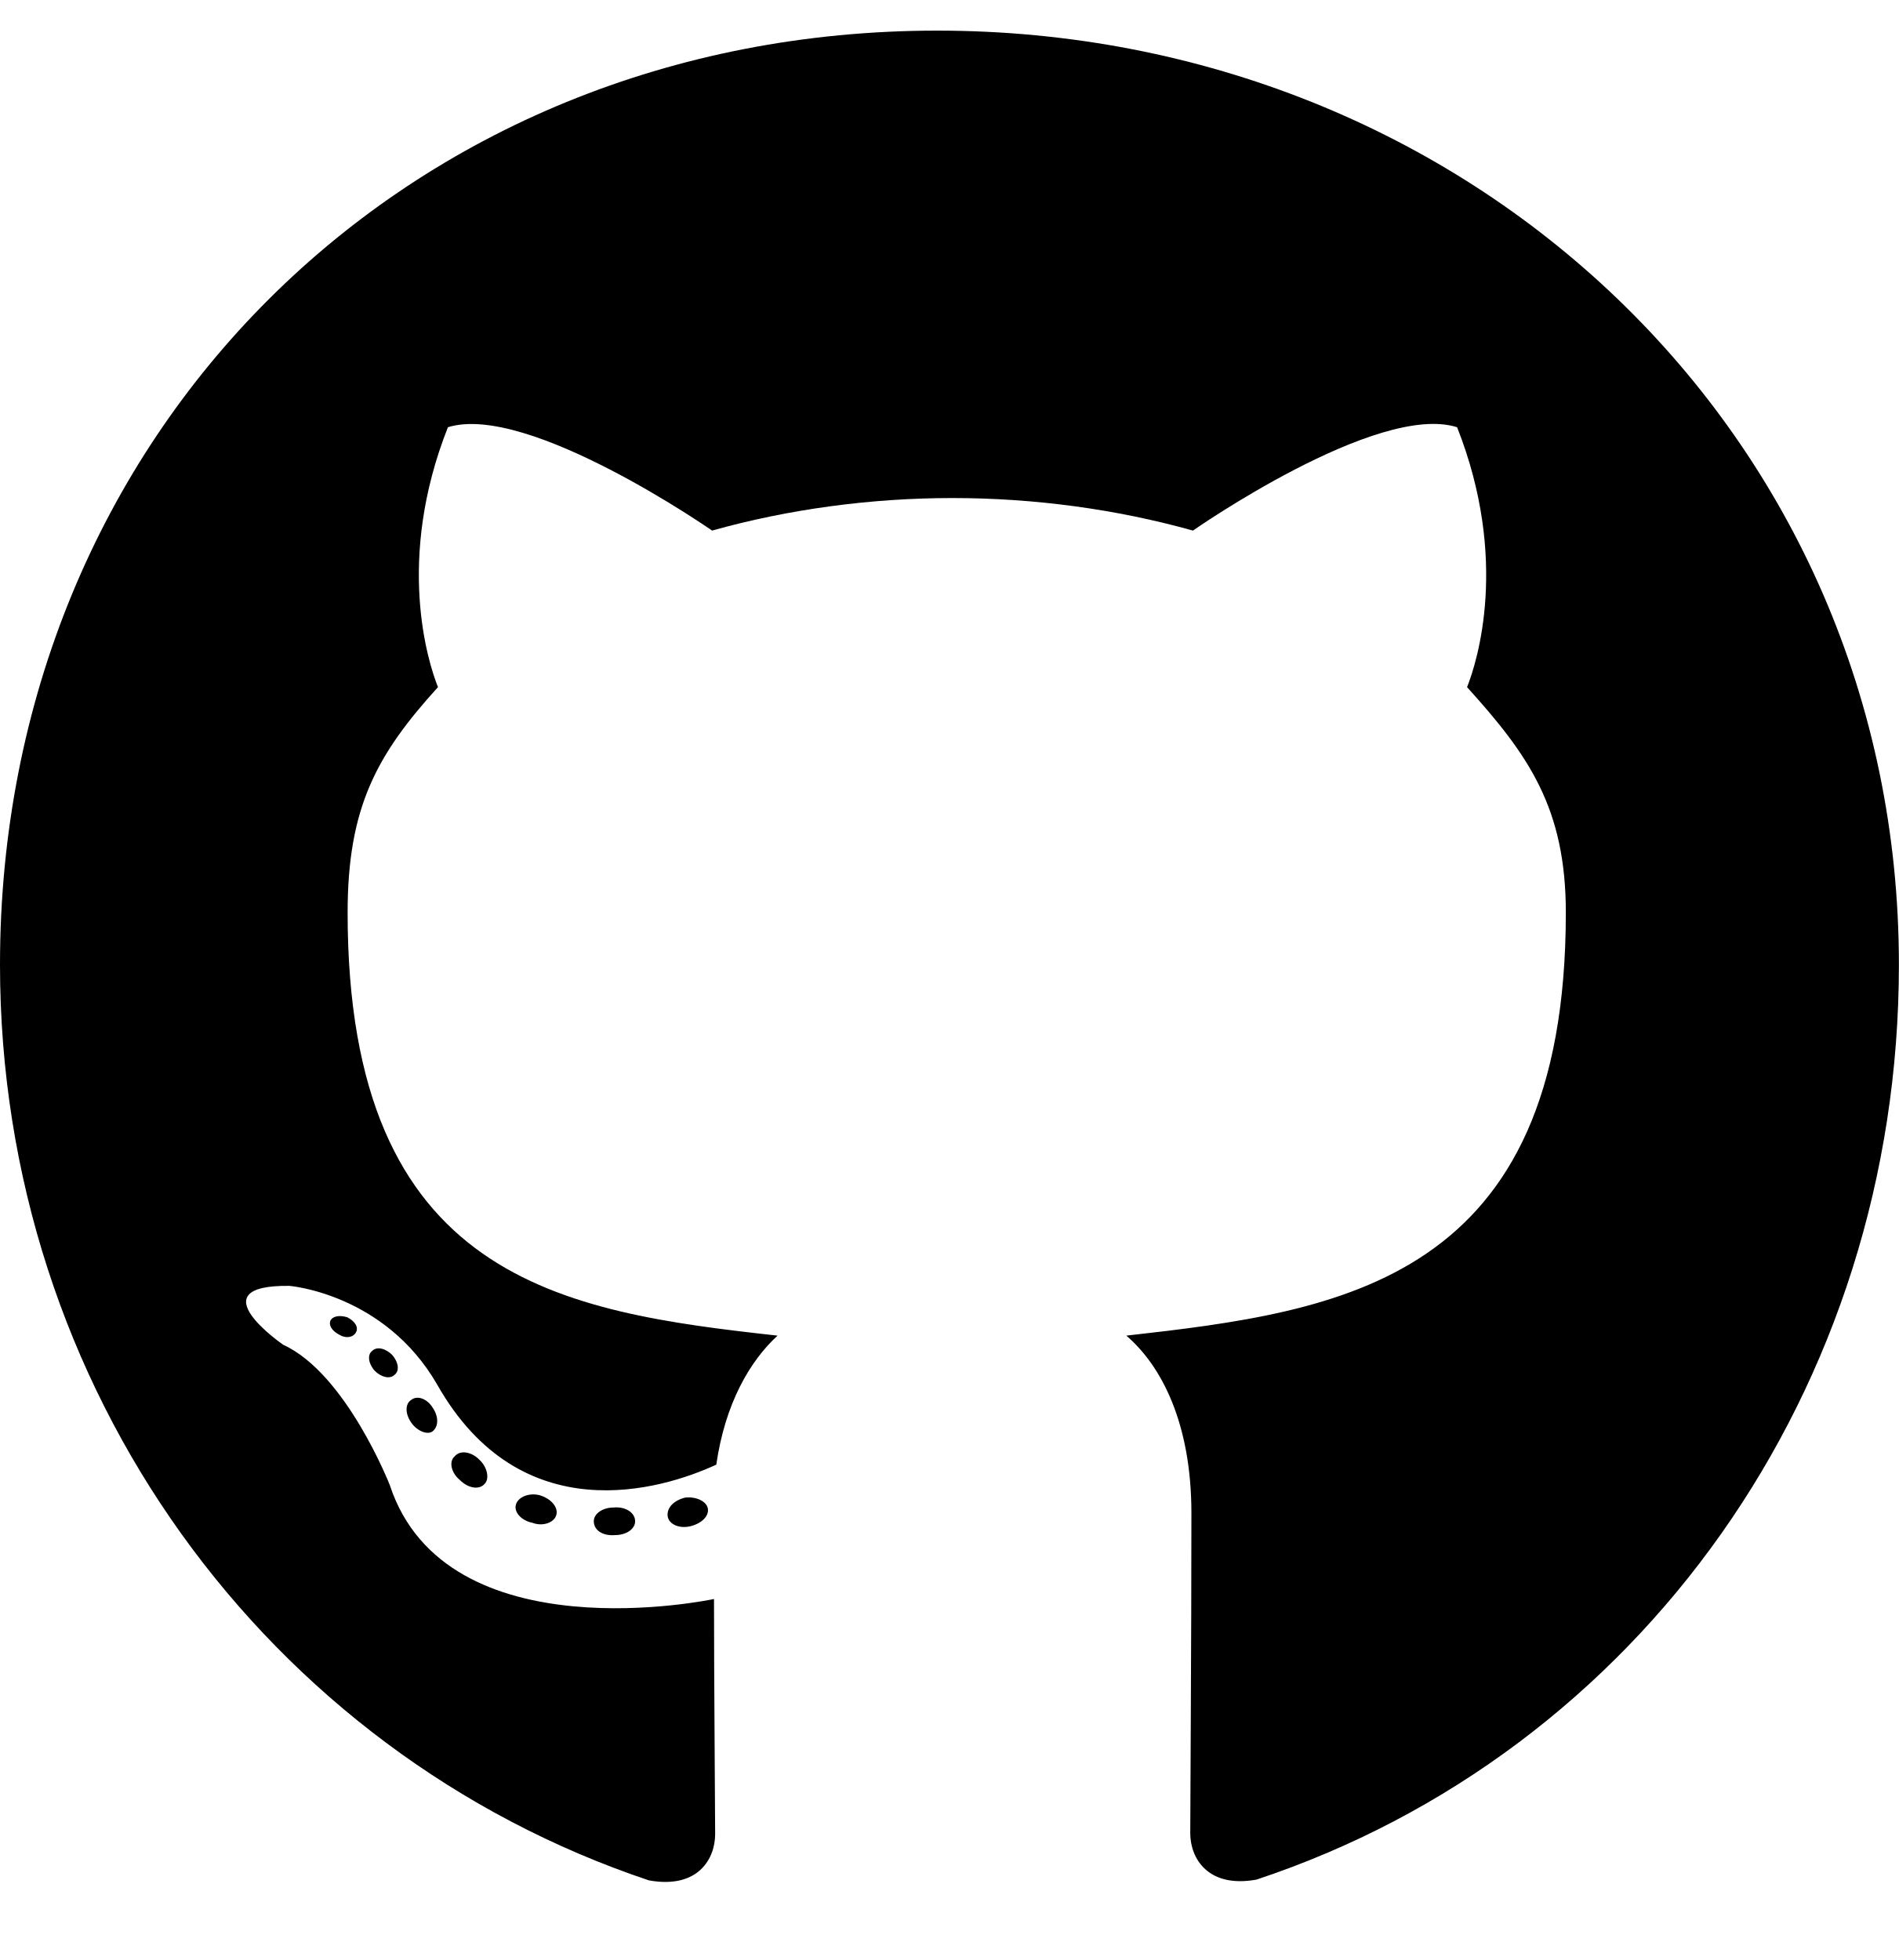
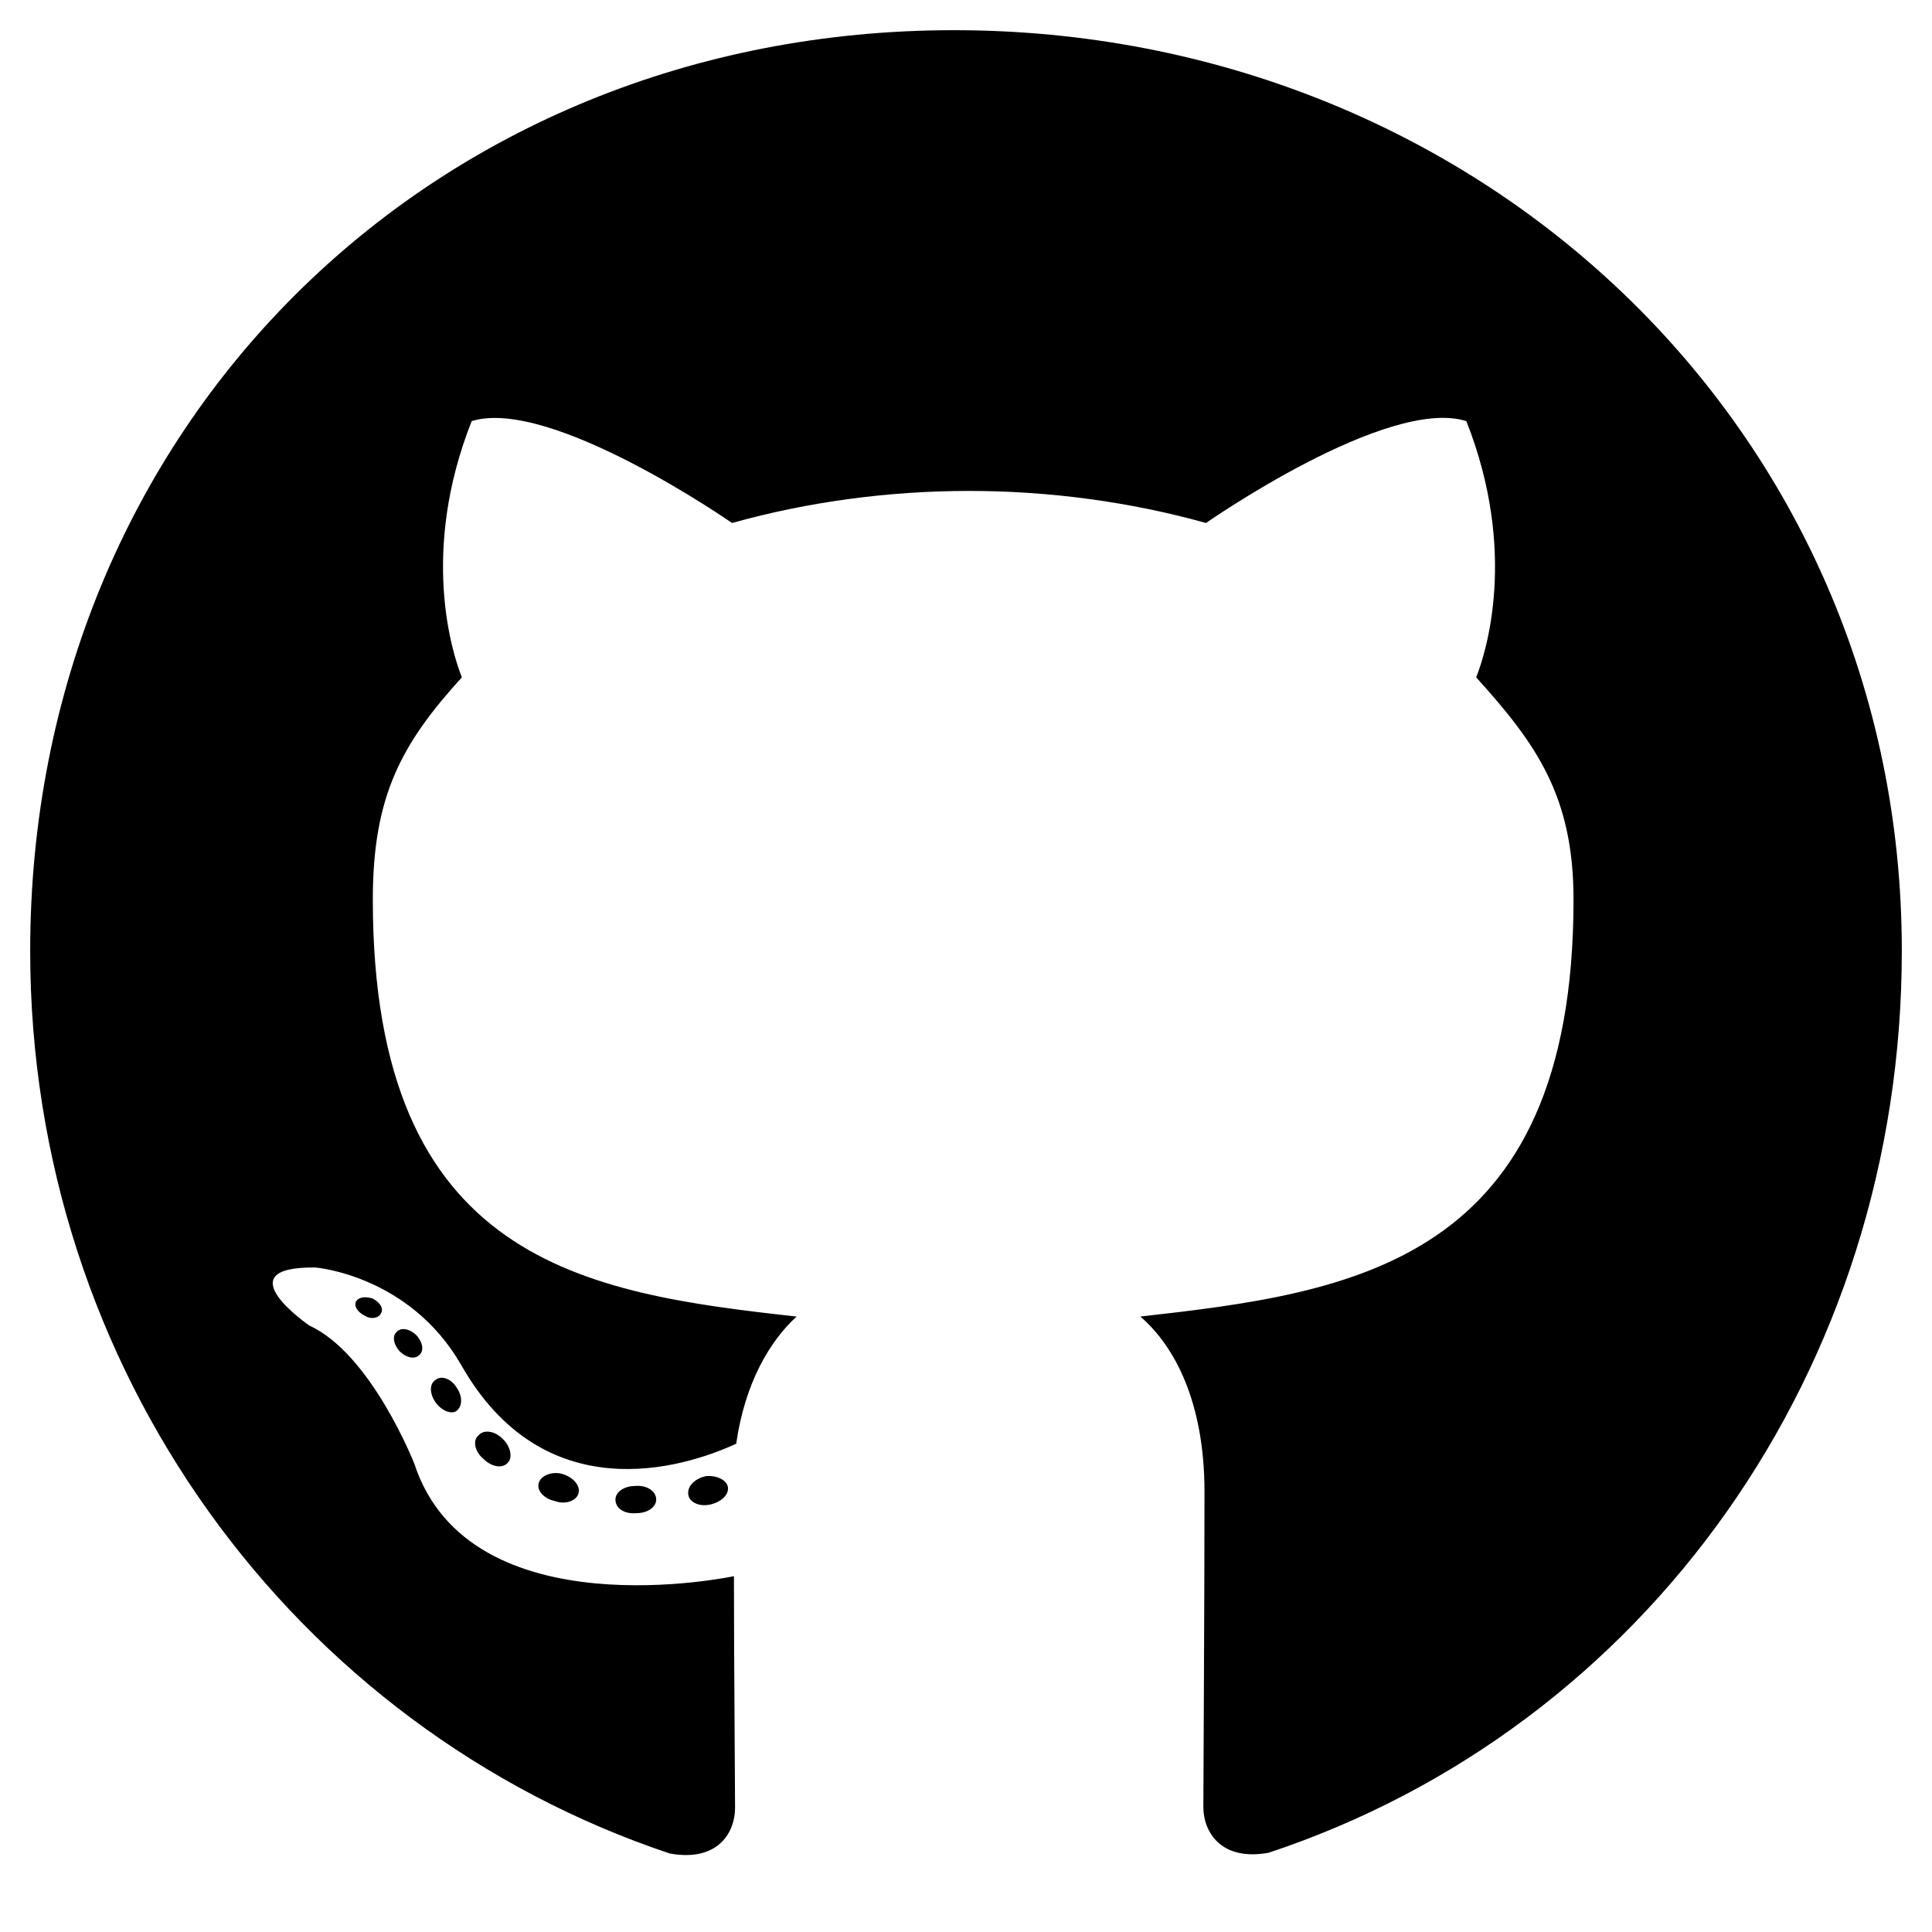
- <svg xmlns="http://www.w3.org/2000/svg" viewBox="0 0 496 512">
+ <svg xmlns="http://www.w3.org/2000/svg" height="25px" width="25px" viewBox="0 0 496 512">
  <path d="M165.9 397.4c0 2-2.3 3.6-5.2 3.6-3.3.3-5.6-1.3-5.6-3.6 0-2 2.3-3.6 5.2-3.6 3-.3 5.6 1.3 5.6 3.6zm-31.1-4.5c-.7 2 1.3 4.3 4.3 4.9 2.6 1 5.6 0 6.2-2s-1.3-4.3-4.3-5.2c-2.6-.7-5.5.3-6.2 2.3zm44.2-1.7c-2.9.7-4.9 2.6-4.6 4.9.3 2 2.9 3.3 5.9 2.6 2.9-.7 4.9-2.6 4.6-4.6-.3-1.9-3-3.2-5.9-2.9zM244.8 8C106.1 8 0 113.3 0 252c0 110.9 69.8 205.8 169.5 239.2 12.8 2.3 17.3-5.6 17.3-12.1 0-6.2-.3-40.4-.3-61.4 0 0-70 15-84.7-29.8 0 0-11.4-29.1-27.8-36.6 0 0-22.9-15.7 1.6-15.4 0 0 24.9 2 38.6 25.8 21.9 38.6 58.6 27.5 72.9 20.9 2.3-16 8.8-27.1 16-33.7-55.9-6.2-112.3-14.3-112.3-110.5 0-27.5 7.6-41.3 23.6-58.9-2.6-6.5-11.1-33.3 2.6-67.9 20.9-6.5 69 27 69 27 20-5.6 41.5-8.5 62.8-8.5s42.8 2.9 62.8 8.5c0 0 48.1-33.6 69-27 13.7 34.7 5.2 61.4 2.6 67.9 16 17.7 25.8 31.5 25.8 58.9 0 96.5-58.9 104.2-114.8 110.5 9.2 7.9 17 22.9 17 46.4 0 33.7-.3 75.4-.3 83.6 0 6.5 4.6 14.4 17.3 12.1C428.2 457.8 496 362.9 496 252 496 113.3 383.5 8 244.8 8zM97.2 352.9c-1.3 1-1 3.3.7 5.2 1.6 1.6 3.9 2.3 5.2 1 1.3-1 1-3.3-.7-5.2-1.6-1.6-3.9-2.3-5.2-1zm-10.8-8.1c-.7 1.3.3 2.9 2.3 3.9 1.6 1 3.6.7 4.3-.7.7-1.3-.3-2.9-2.3-3.9-2-.6-3.6-.3-4.3.7zm32.4 35.6c-1.6 1.3-1 4.3 1.3 6.2 2.3 2.3 5.2 2.6 6.5 1 1.3-1.3.7-4.3-1.3-6.2-2.2-2.3-5.2-2.6-6.5-1zm-11.4-14.7c-1.6 1-1.6 3.6 0 5.9 1.6 2.3 4.3 3.3 5.6 2.3 1.6-1.3 1.6-3.9 0-6.2-1.4-2.3-4-3.3-5.6-2z" />
</svg>
